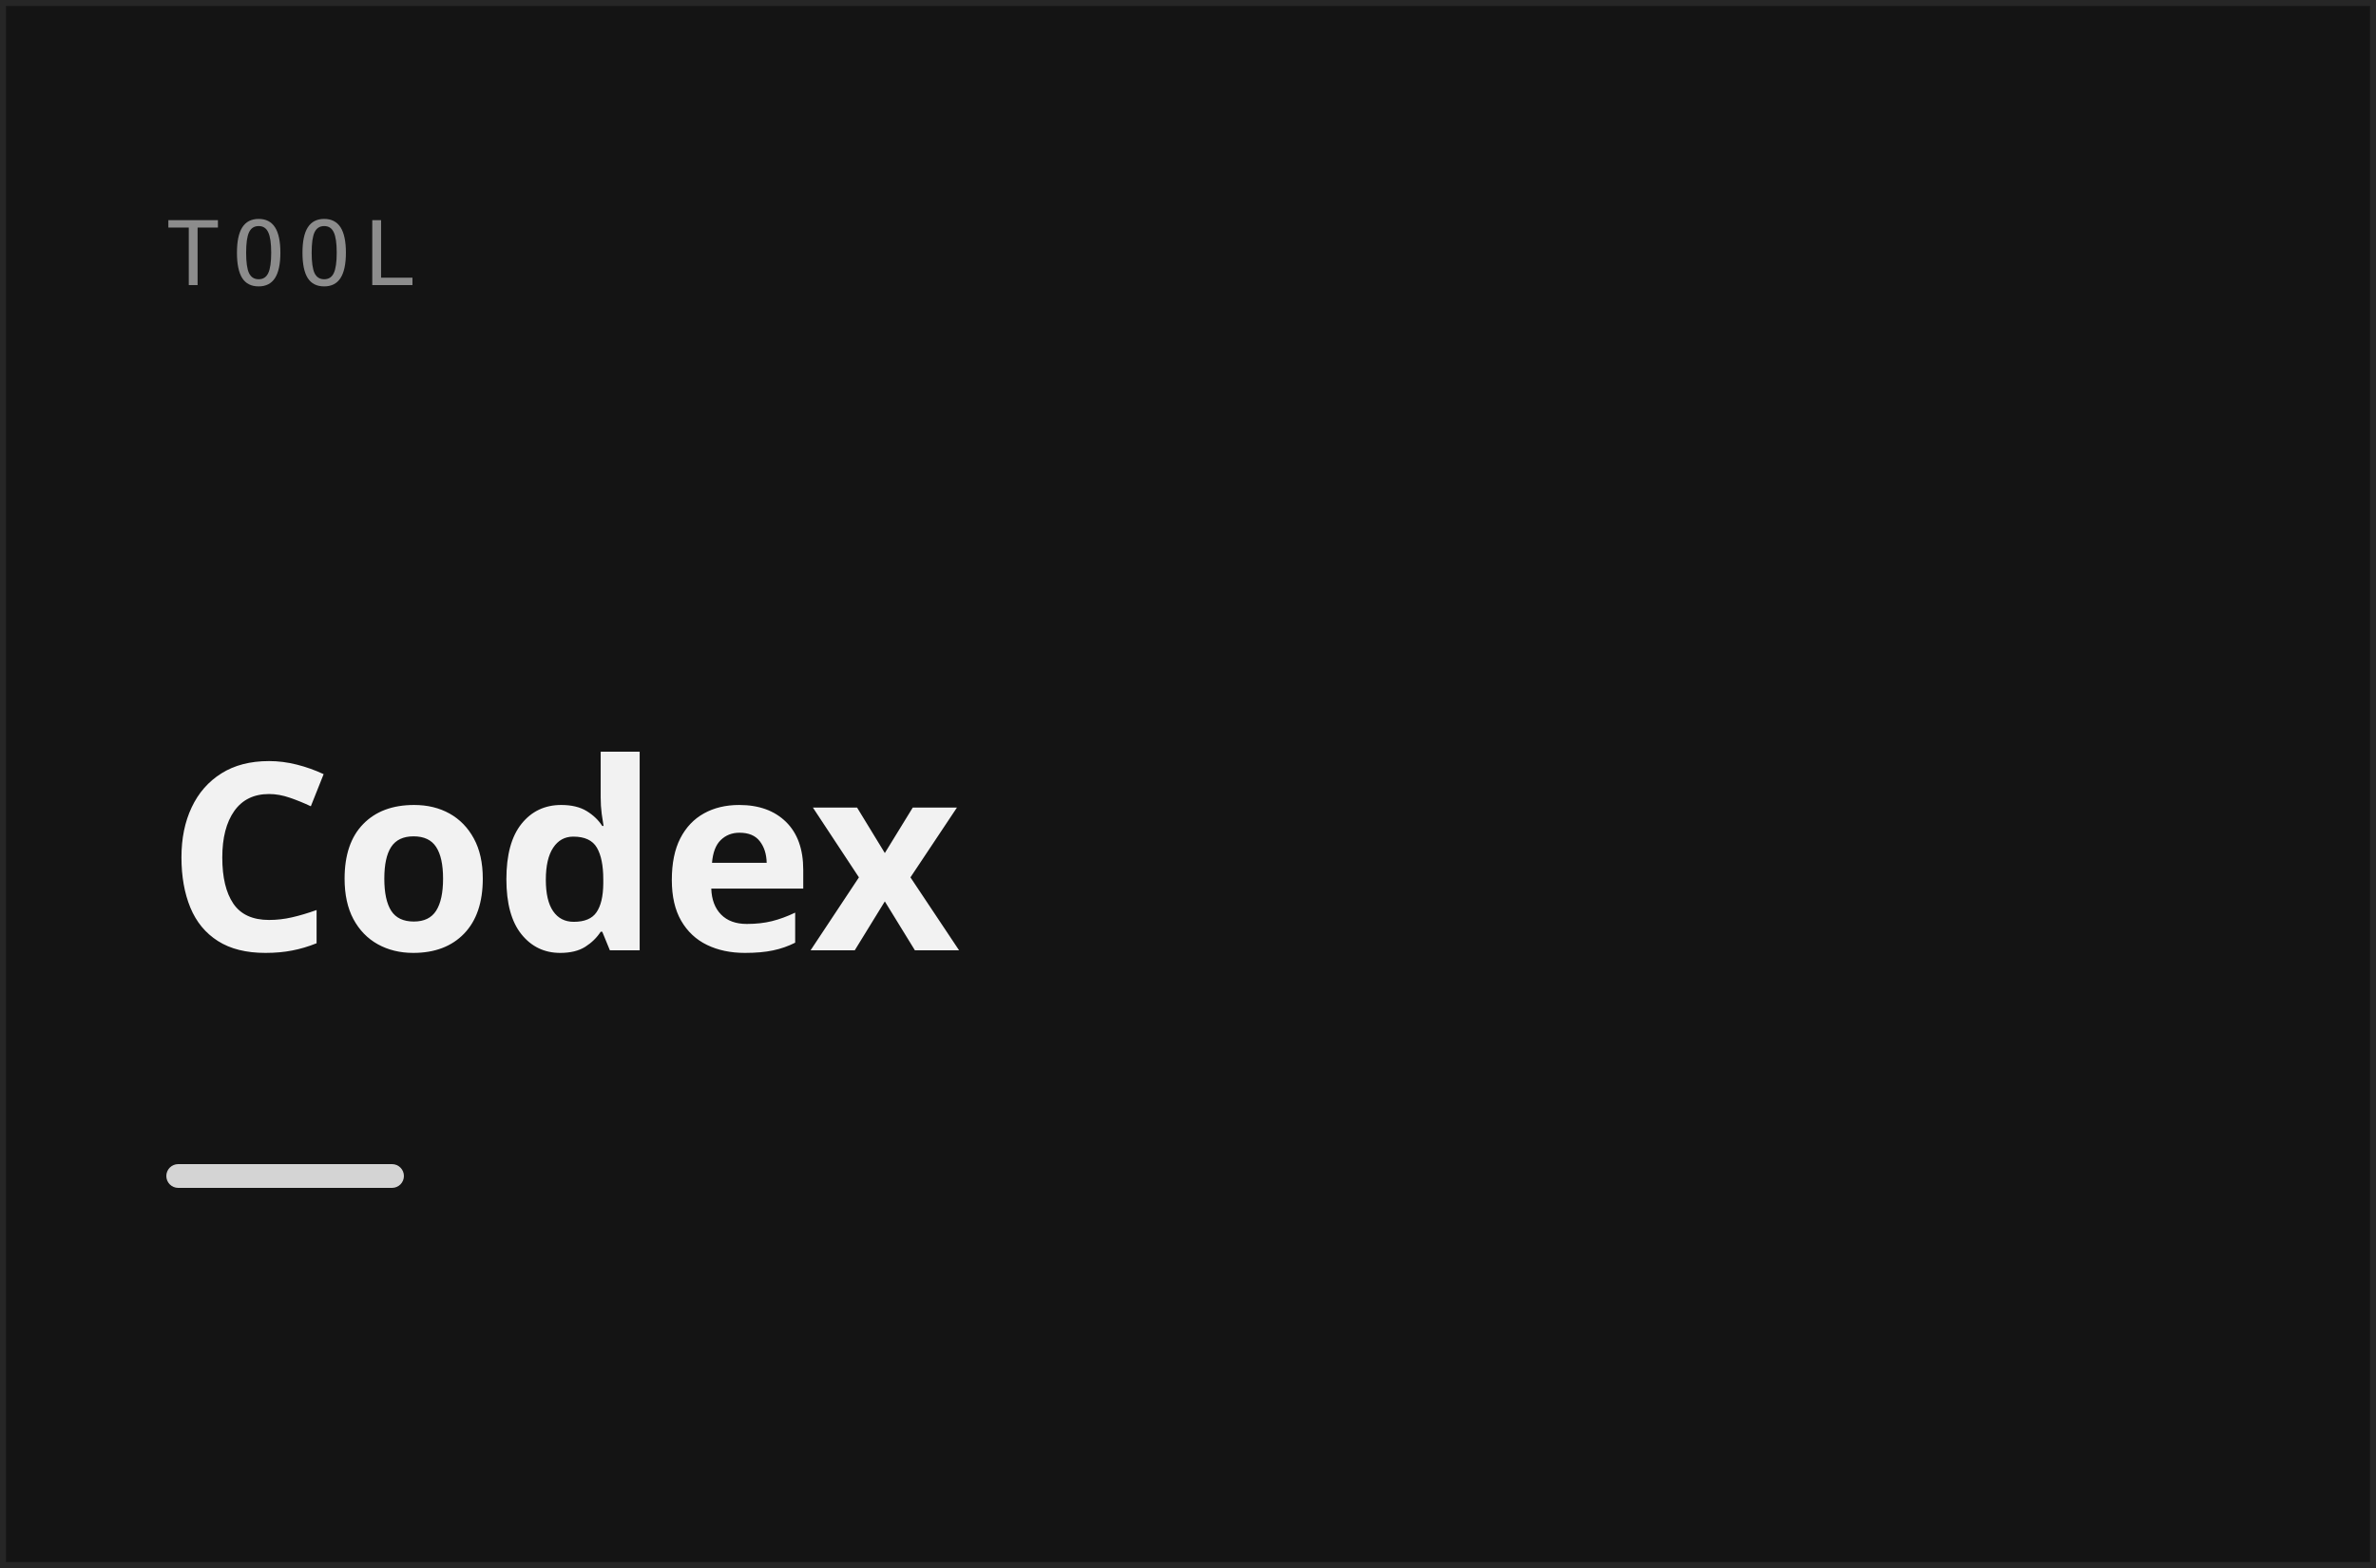
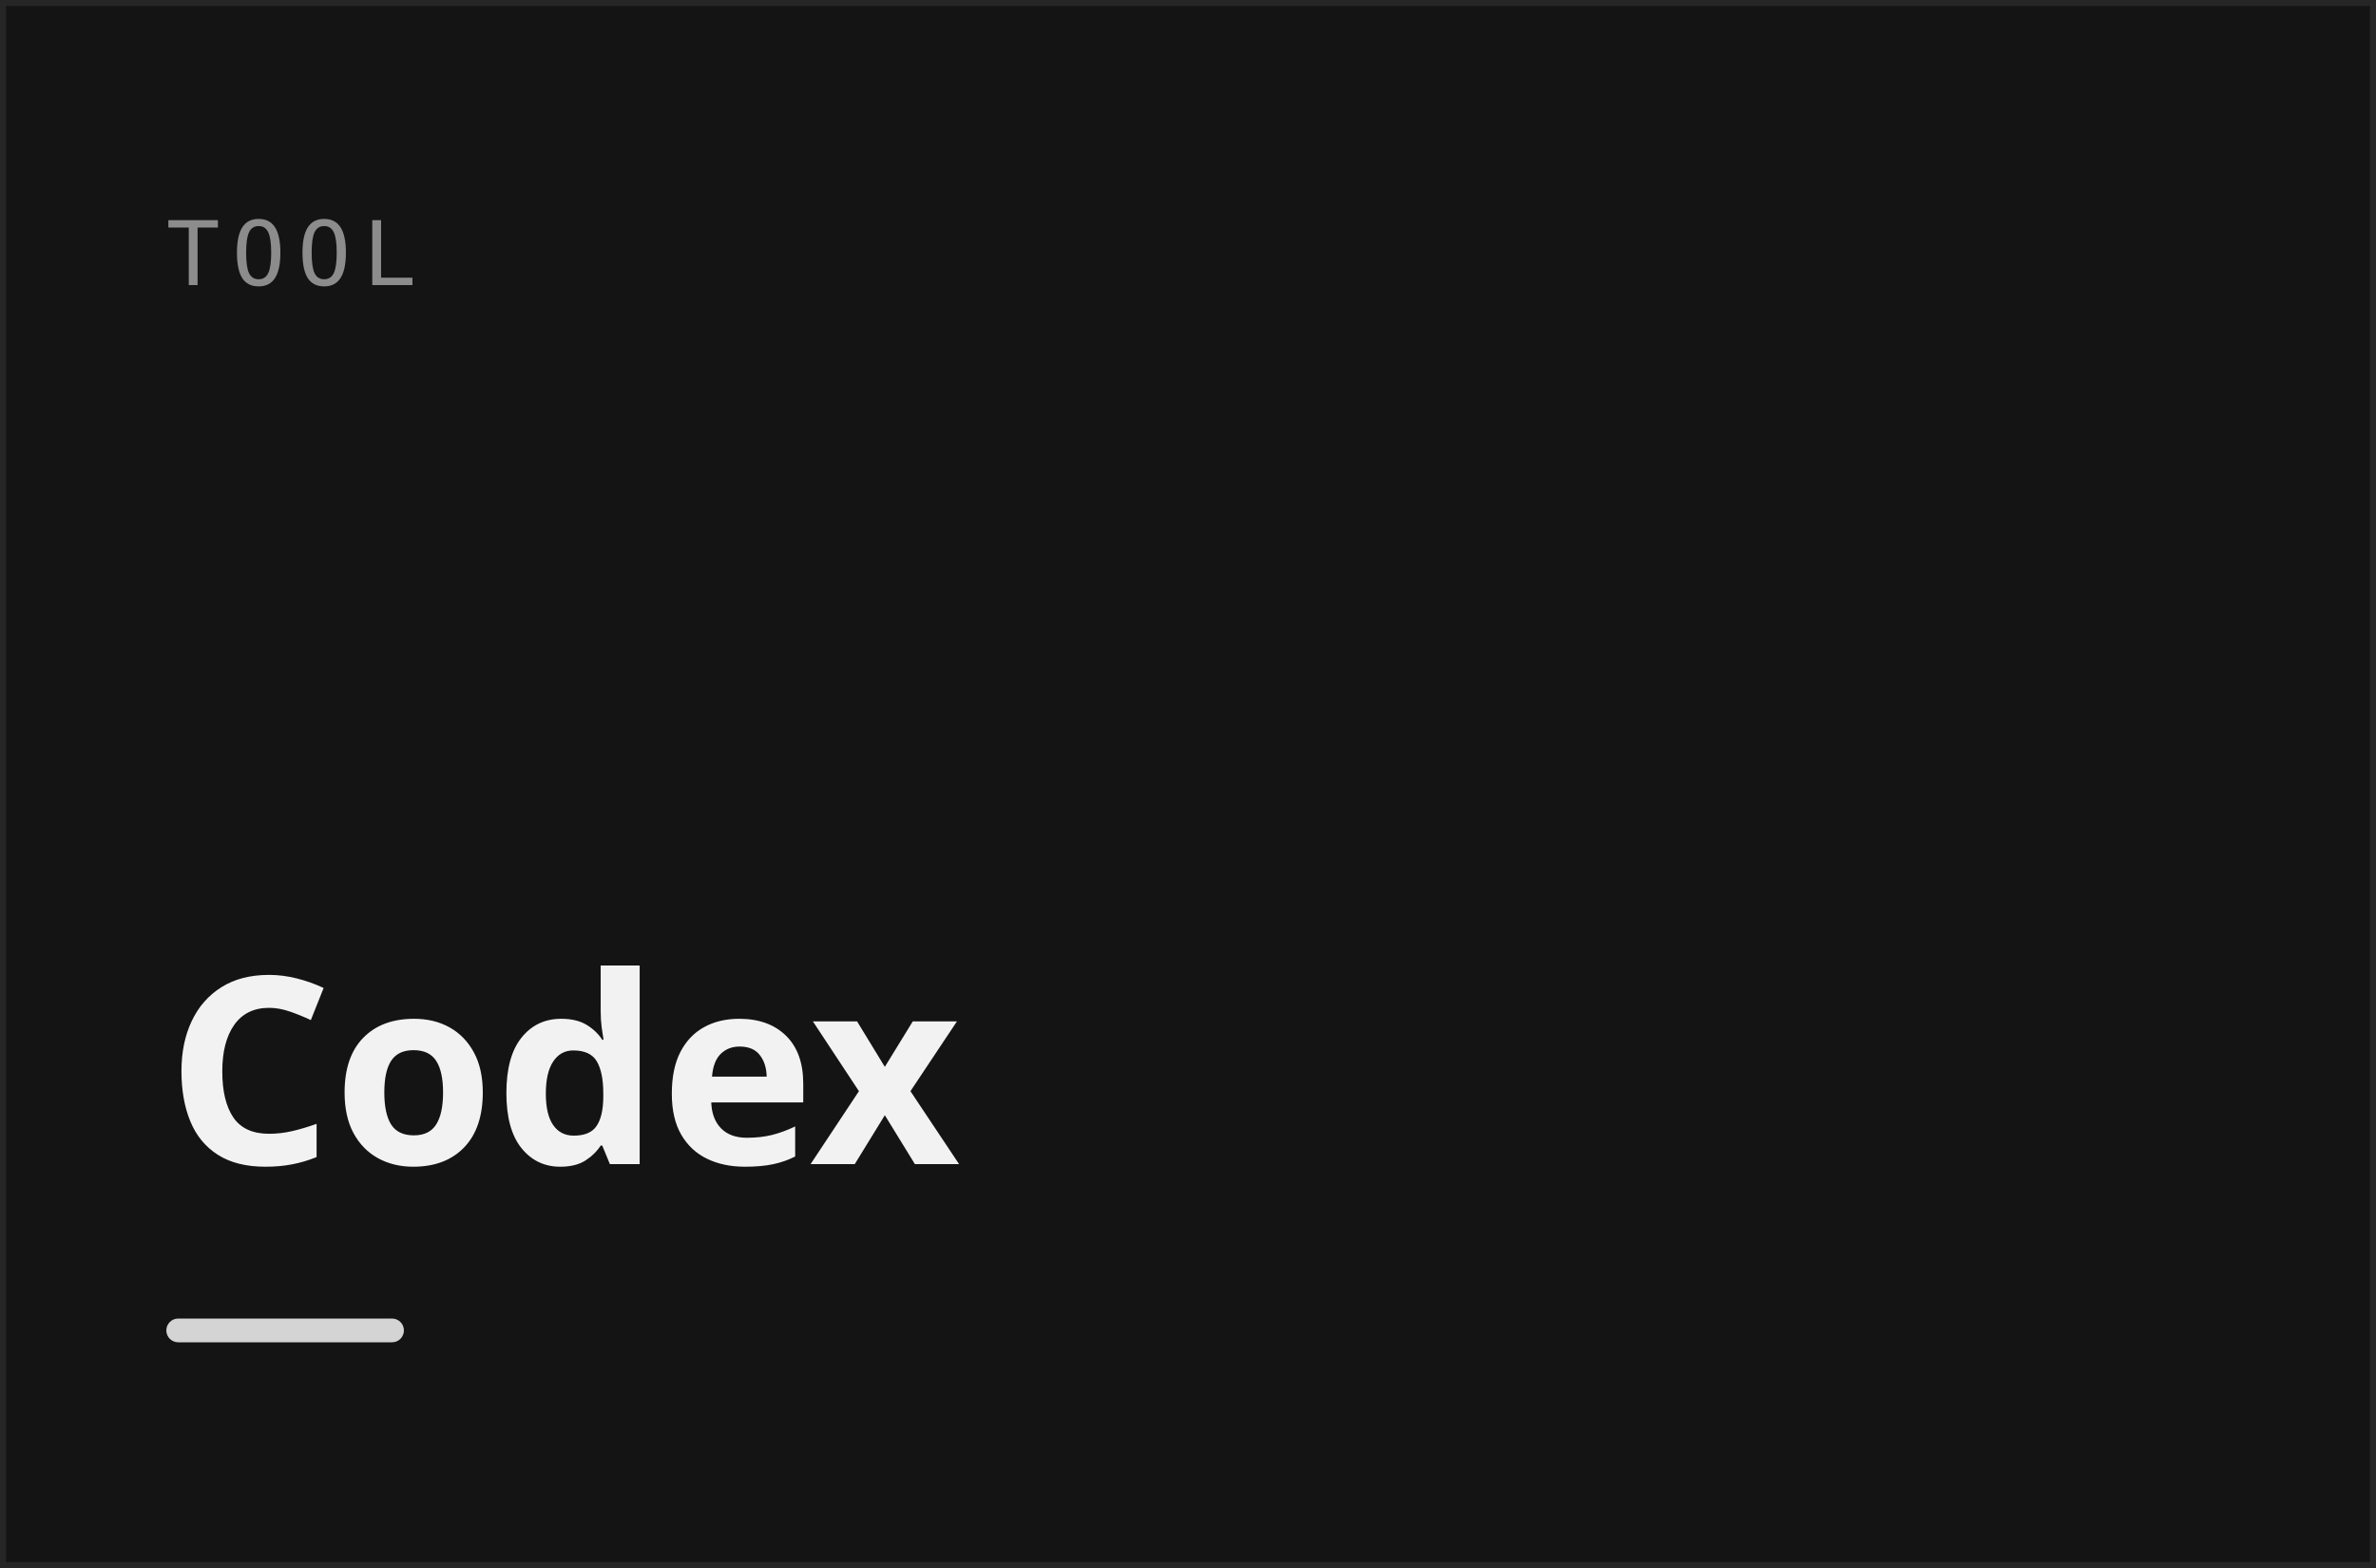
<svg xmlns="http://www.w3.org/2000/svg" width="400" height="264" viewBox="0 0 400 264">
  <rect width="400" height="264" fill="#141414" />
  <rect x="0.5" y="0.5" width="399" height="263" fill="none" stroke="#262626" />
  <text x="28" y="48" font-family="ui-monospace,Menlo,monospace" font-size="15" fill="#8c8c8c" letter-spacing="2">TOOL</text>
-   <text x="28" y="160" font-family="ui-sans-serif,system-ui,sans-serif" font-weight="700" font-size="44" fill="#f2f2f2">Codex</text>
-   <rect x="28" y="196" width="40" height="4" rx="2" fill="#d4d4d4" />
+   <text x="28" y="196" font-family="ui-sans-serif,system-ui,sans-serif" font-weight="700" font-size="44" fill="#f2f2f2">Codex</text>
+   <rect x="28" y="222" width="40" height="4" rx="2" fill="#d4d4d4" />
</svg>
